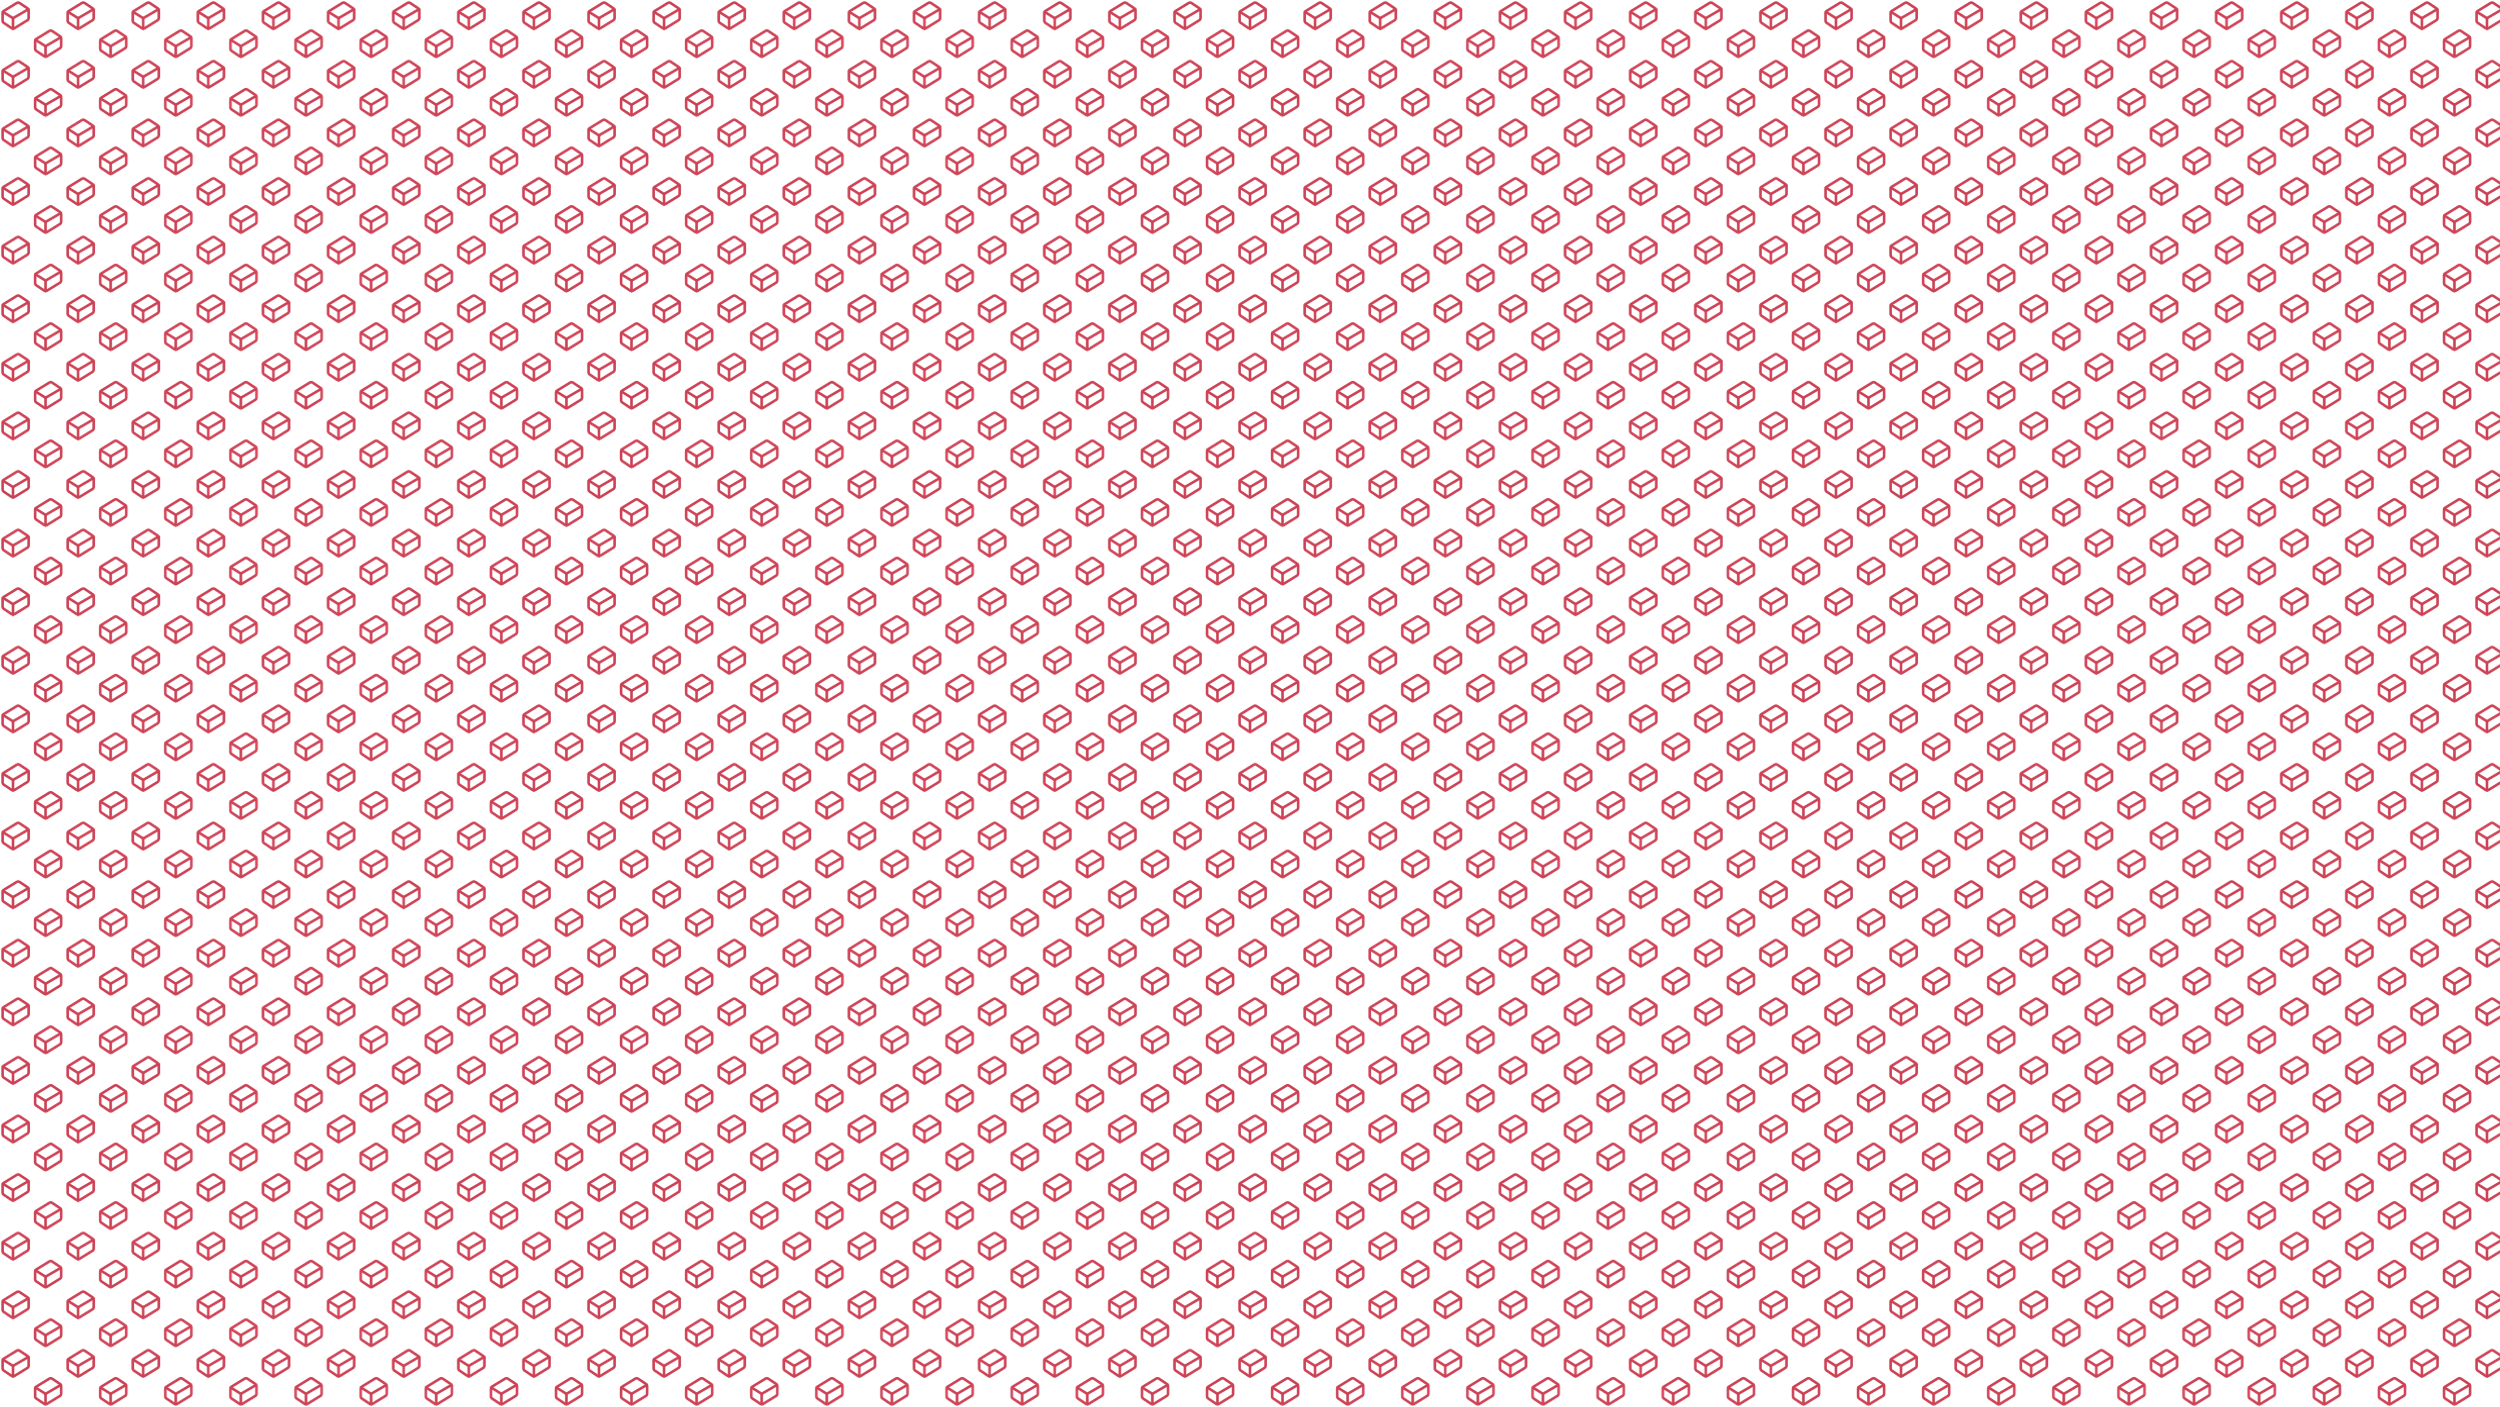
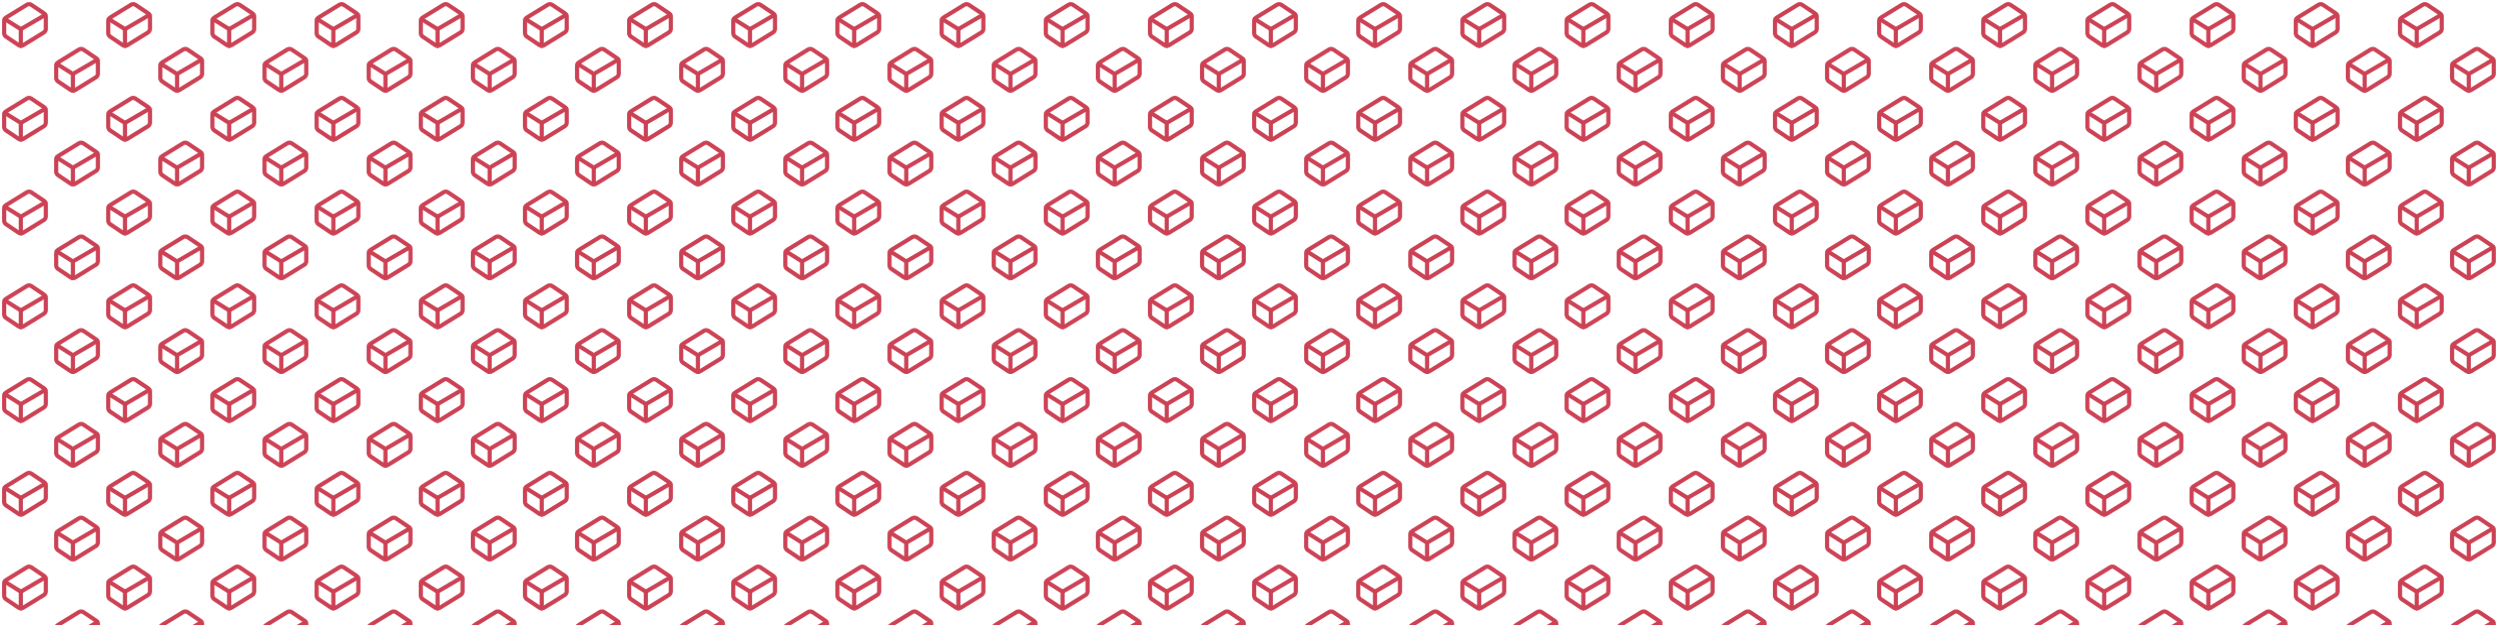
- <svg xmlns="http://www.w3.org/2000/svg" viewBox="0 0 1920 1080" width="1920" height="1080">
+ <svg xmlns="http://www.w3.org/2000/svg" viewBox="0 0 1200 300" width="1200" height="300">
  <defs>
    <symbol id="cube" width="24" height="24" viewBox="0 0 24 24" fill="none" stroke="#CB4154" stroke-width="2" stroke-linecap="round" stroke-linejoin="round" class="lucide lucide-cuboid-icon lucide-cuboid">
      <path d="m21.12 6.4-6.05-4.06a2 2 0 0 0-2.17-.05L2.95 8.41a2 2 0 0 0-.95 1.7v5.82a2 2 0 0 0 .88 1.66l6.05 4.07a2  2 0 0 0 2.17.05l9.95-6.12a2 2 0 0 0 .95-1.7V8.06a2 2 0 0 0-.88-1.66Z" />
      <path d="M10 22v-8L2.25 9.15" />
      <path d="m10 14 11.77-6.87" />
    </symbol>
    <pattern id="isoPattern" patternUnits="userSpaceOnUse" width="50" height="45">
      <use href="#cube" x="0" y="0" width="24" height="24" />
      <use href="#cube" x="70" y="0" width="24" height="24" />
      <use href="#cube" x="100" y="0" width="24" height="24" />
      <use href="#cube" x="25" y="21.5" width="24" height="24" />
      <use href="#cube" x="75" y="21.5" width="24" height="24" />
      <use href="#cube" x="125" y="21.5" width="24" height="24" />
      <animateTransform attributeName="patternTransform" type="translate" from="0 0" to="50 45" dur="10s" repeatCount="indefinite" />
    </pattern>
  </defs>
  <rect width="100%" height="100%" fill="url(#isoPattern)" />
</svg>
